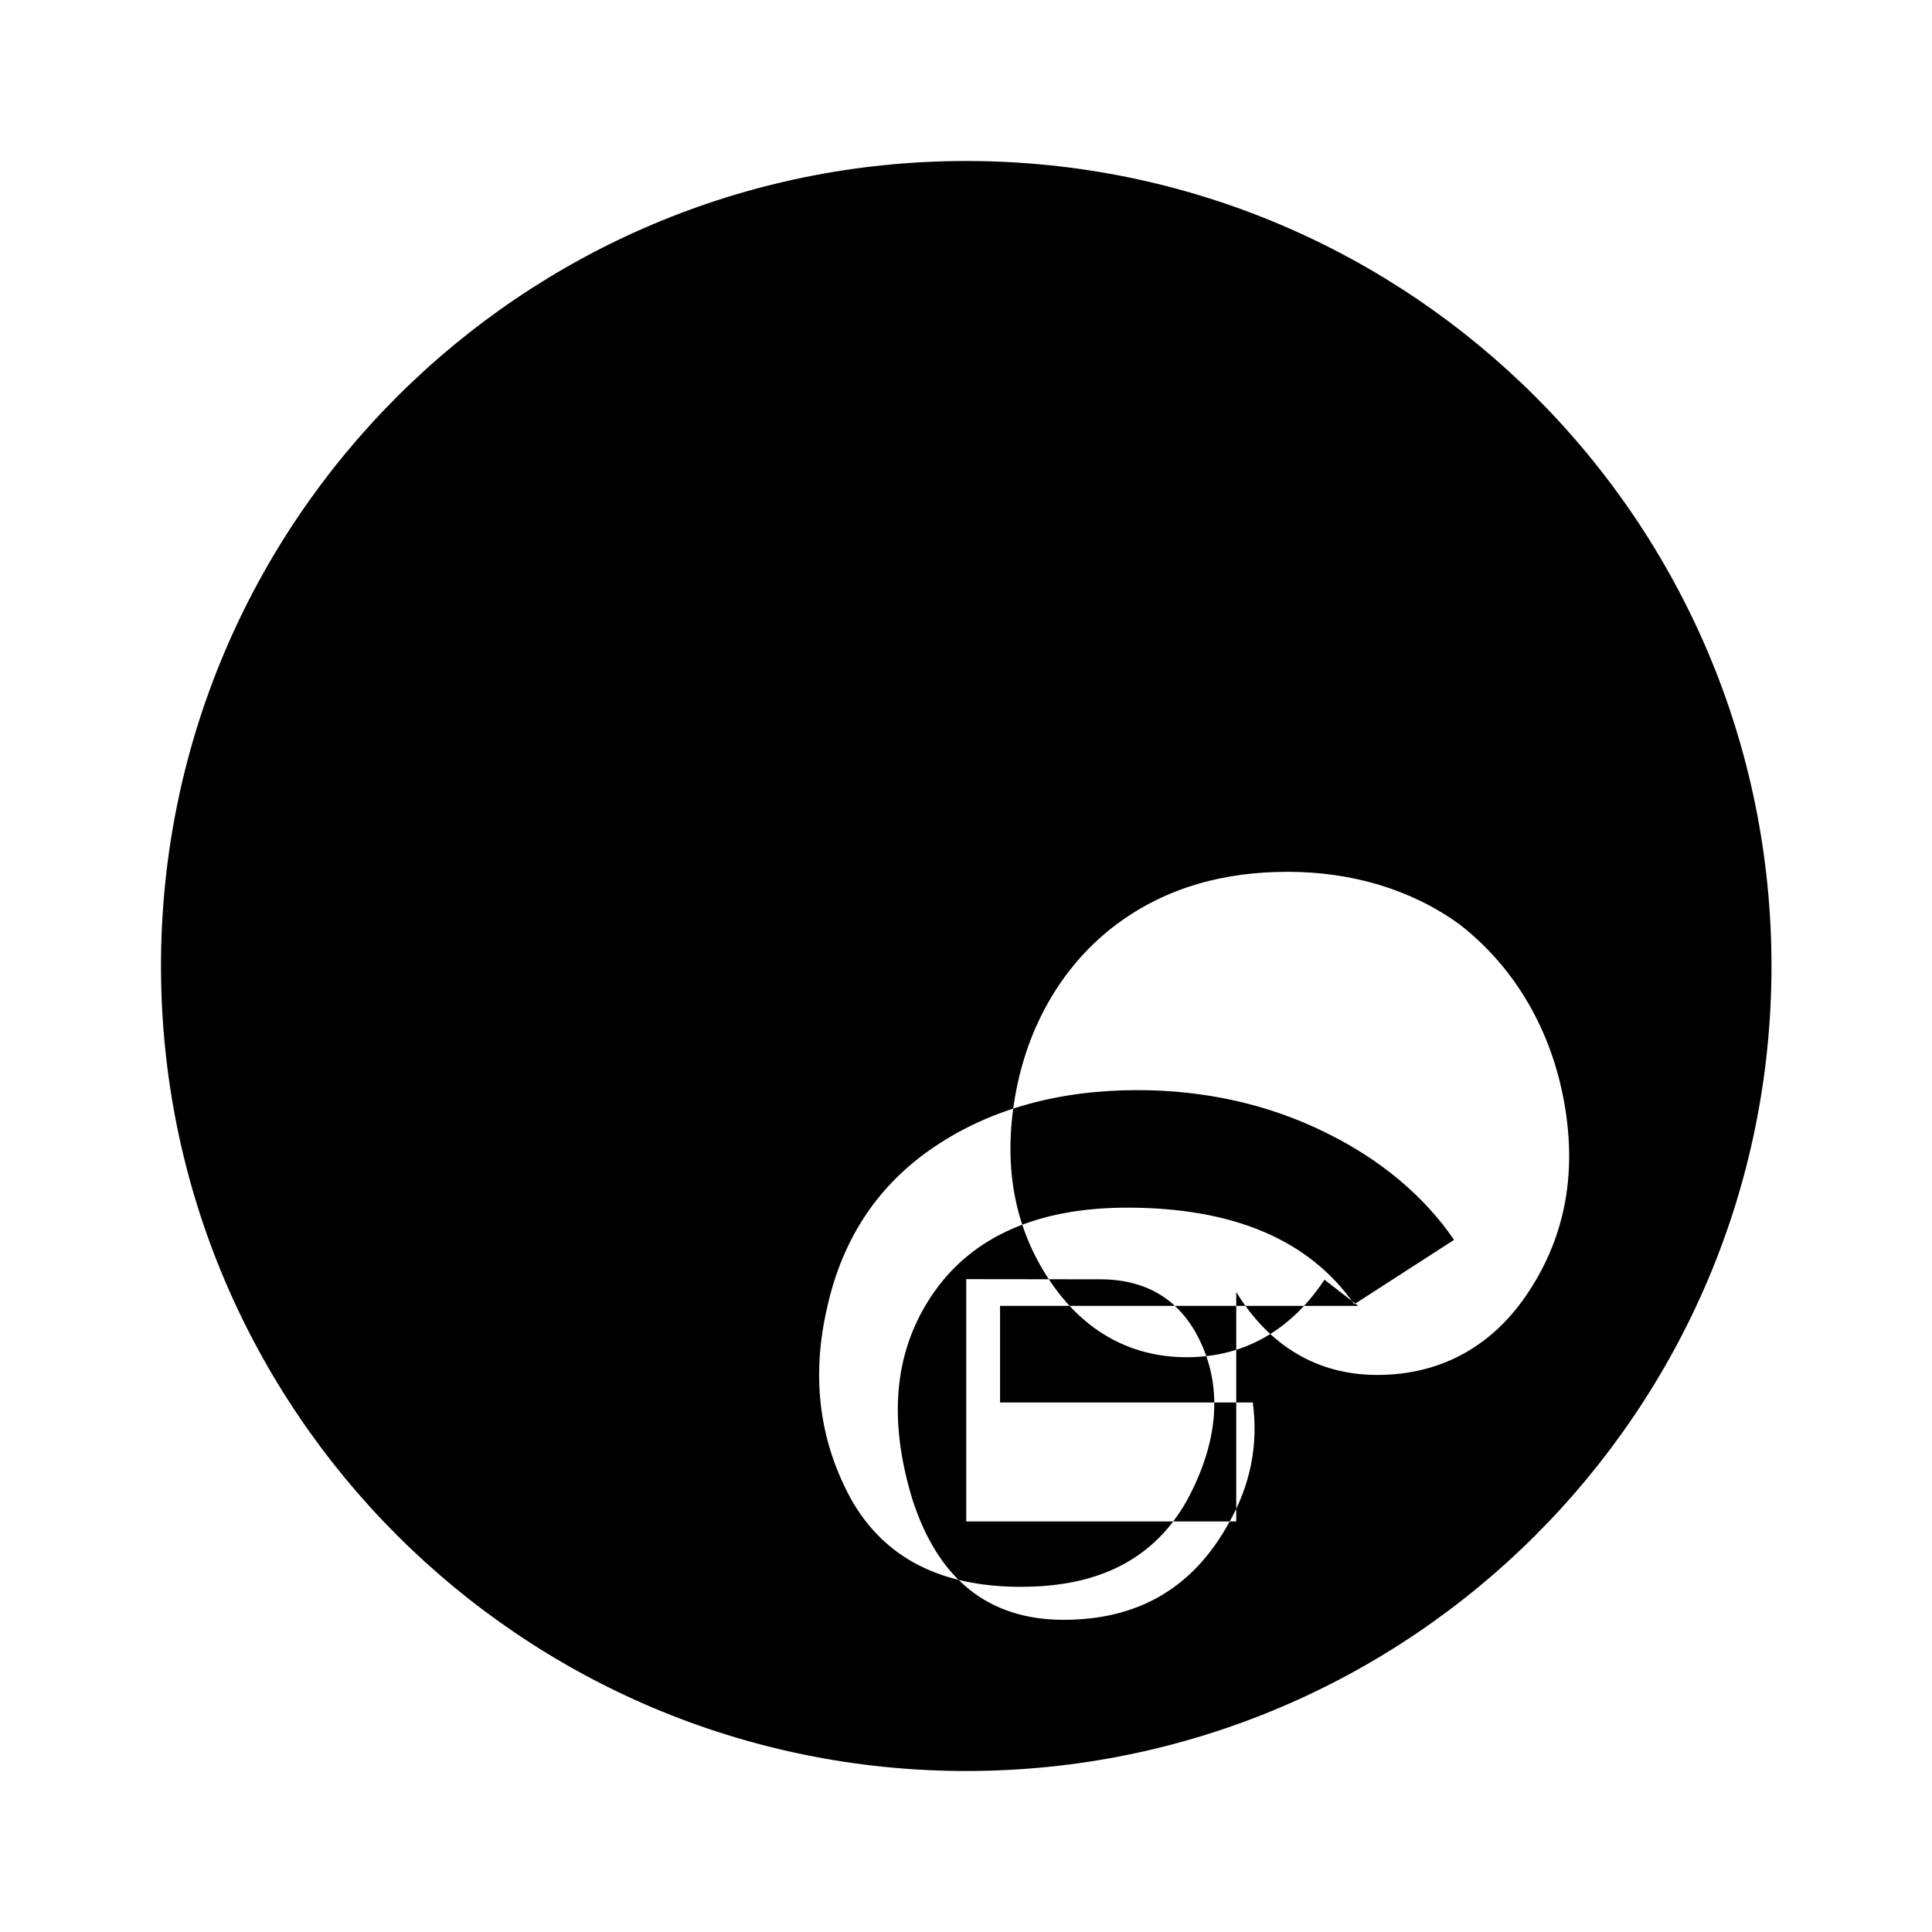
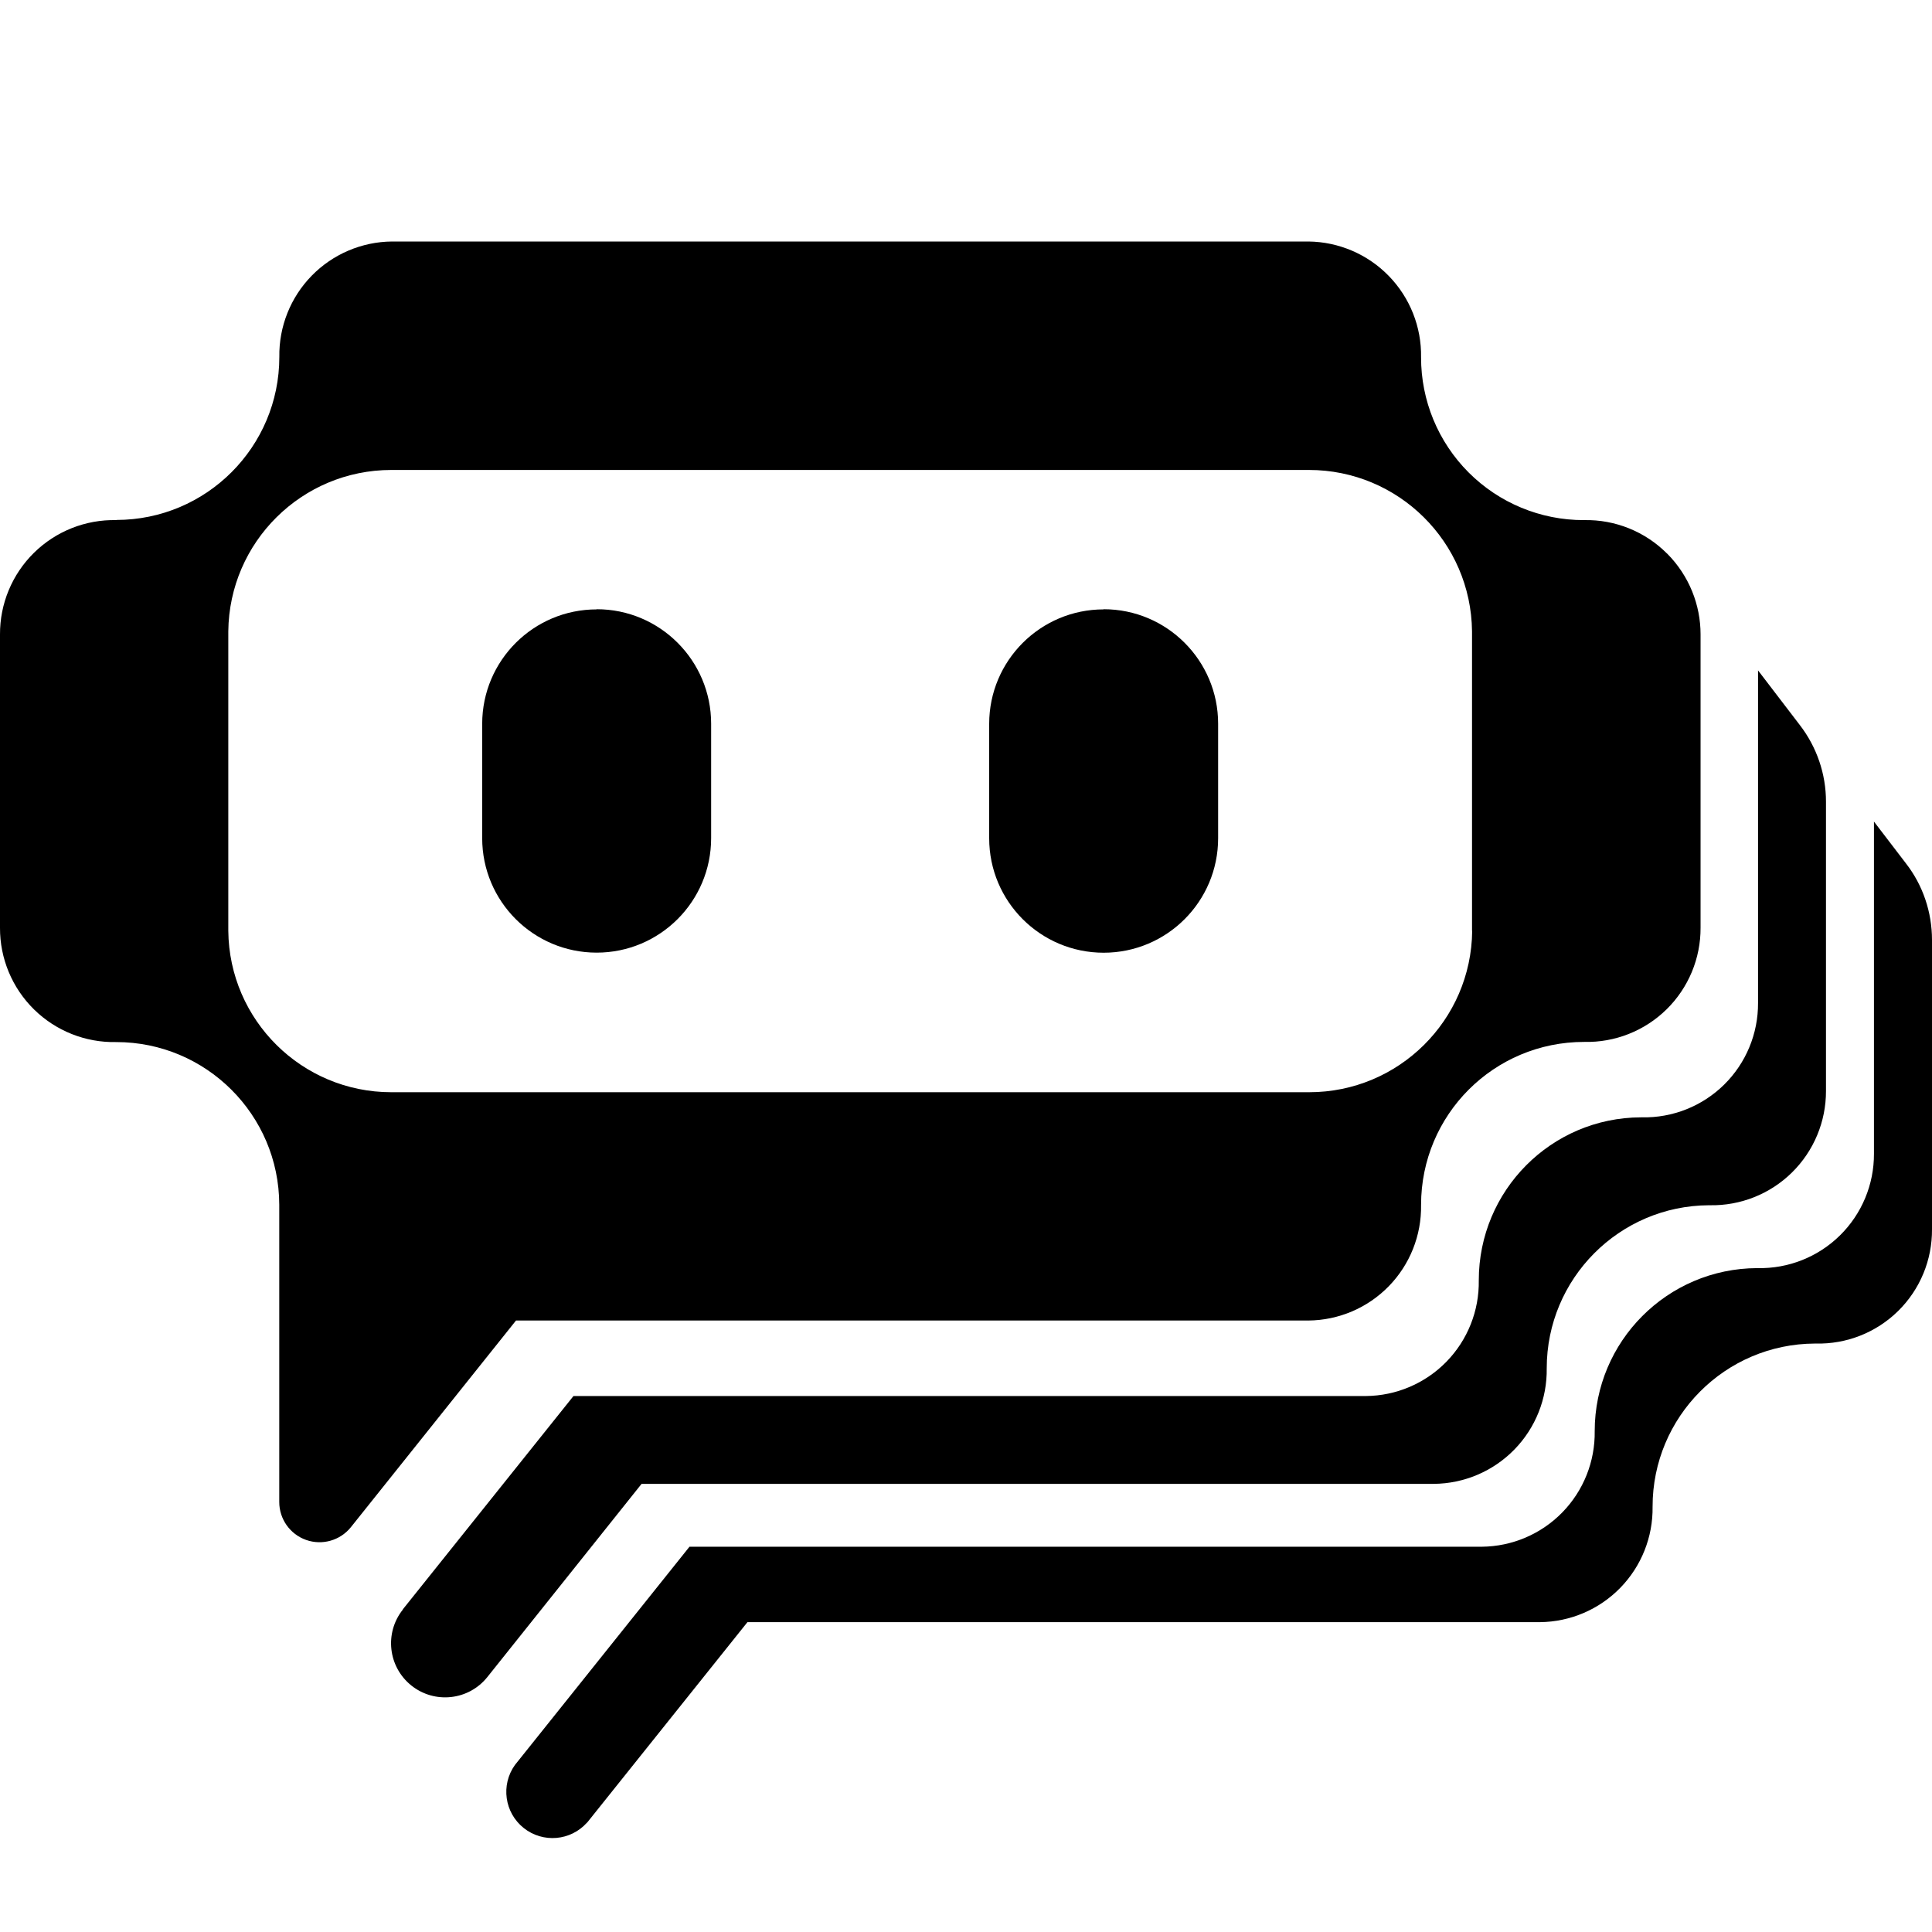
<svg xmlns="http://www.w3.org/2000/svg" fill="currentColor" fill-rule="evenodd" height="1em" style="flex:none;line-height:1" viewBox="0 0 24 24" width="1em">
-   <path d="M12.003 2C6.48 2 2 6.48 2 12s4.48 10 10.003 10 10.003-4.48 10.003-10S17.526 2 12.003 2zm4.45 13.897c-.397.6-.968.963-1.71.963-.742 0-1.313-.363-1.71-.963-.445-.668-.58-1.457-.41-2.347.172-.892.628-1.605 1.25-2.07.624-.462 1.34-.65 2.124-.65.79 0 1.53.216 2.13.65.64.494 1.11 1.232 1.29 2.14.18.91.04 1.72-.43 2.43-.42.64-1.05 1.03-1.88 1.03-.74 0-1.34-.36-1.75-1.03v2.85H12.003v-3.01l1.67.002c.59.002 1.01.27 1.25.8.26.57.21 1.23-.18 1.95-.4.71-1.07 1.07-2.06 1.07-1 0-1.69-.36-2.1-1.07-.4-.72-.51-1.52-.31-2.39.19-.87.64-1.54 1.34-2.01.7-.47 1.55-.7 2.52-.7.84 0 1.63.18 2.32.52.7.34 1.24.8 1.61 1.34l-1.24.8c-.56-.8-1.5-1.2-2.82-1.2-1.1 0-1.91.35-2.4 1.05-.49.7-.58 1.55-.27 2.57.32 1 .95 1.5 1.88 1.5.93 0 1.61-.4 2.05-1.2.27-.47.37-.97.3-1.5h-3.14v-1.2h4.45z" />
+   <path d="M20.708 6.876a1.412 1.412 0 00-1.029-.415h-.006a2.019 2.019 0 01-2.02-2.023A1.415 1.415 0 0016.254 3H4.871A1.412 1.412 0 003.47 4.434a2.026 2.026 0 01-2.025 2.025v.002A1.414 1.414 0 000 7.883v3.642a1.414 1.414 0 001.444 1.42 2.025 2.025 0 012.025 2.02v3.693a.5.5 0 00.89.313l2.051-2.567h9.843a1.412 1.412 0 001.4-1.434v-.002c0-1.12.904-2.025 2.026-2.025a1.412 1.412 0 001.446-1.42V7.88c0-.363-.14-.727-.417-1.005zm-2.42 4.687a2.025 2.025 0 01-2.025 2.005H4.861a2.025 2.025 0 01-2.025-2.005v-3.72A2.026 2.026 0 014.86 5.838h11.4a2.026 2.026 0 012.026 2.005v3.72h.002z" />
+   <path d="M7.413 7.57A1.422 1.422 0 005.99 8.99v1.422a1.422 1.422 0 102.844 0V8.99c0-.784-.636-1.422-1.422-1.422zm6.297 0a1.422 1.422 0 00-1.422 1.421v1.422a1.422 1.422 0 102.844 0V8.99c0-.784-.636-1.422-1.422-1.422z" />
+   <path d="M7.292 22.643l1.993-2.492h9.844a1.413 1.413 0 001.4-1.434 2.025 2.025 0 012.017-2.027h.01A1.409 1.409 0 0024 15.27v-3.594c0-.344-.113-.68-.324-.951l-.397-.519v4.127a1.415 1.415 0 01-1.444 1.42h-.007a2.026 2.026 0 00-2.018 2.025 1.415 1.415 0 01-1.402 1.436H8.565l-2.169 2.712a.574.574 0 00.896.715v.002z" />
+   <path d="M5.004 19.992l2.12-2.65h9.844a1.414 1.414 0 001.402-1.437c0-1.116.9-2.021 2.014-2.025h.012a1.413 1.413 0 001.443-1.422v-4.13l.52.68c.21.273.324.607.324.95v3.594a1.416 1.416 0 01-1.443 1.42h-.01a2.026 2.026 0 00-2.016 2.026 1.414 1.414 0 01-1.402 1.435H7.97l-1.916 2.4a.671.671 0 01-1.049-.839v-.002z" />
</svg>
